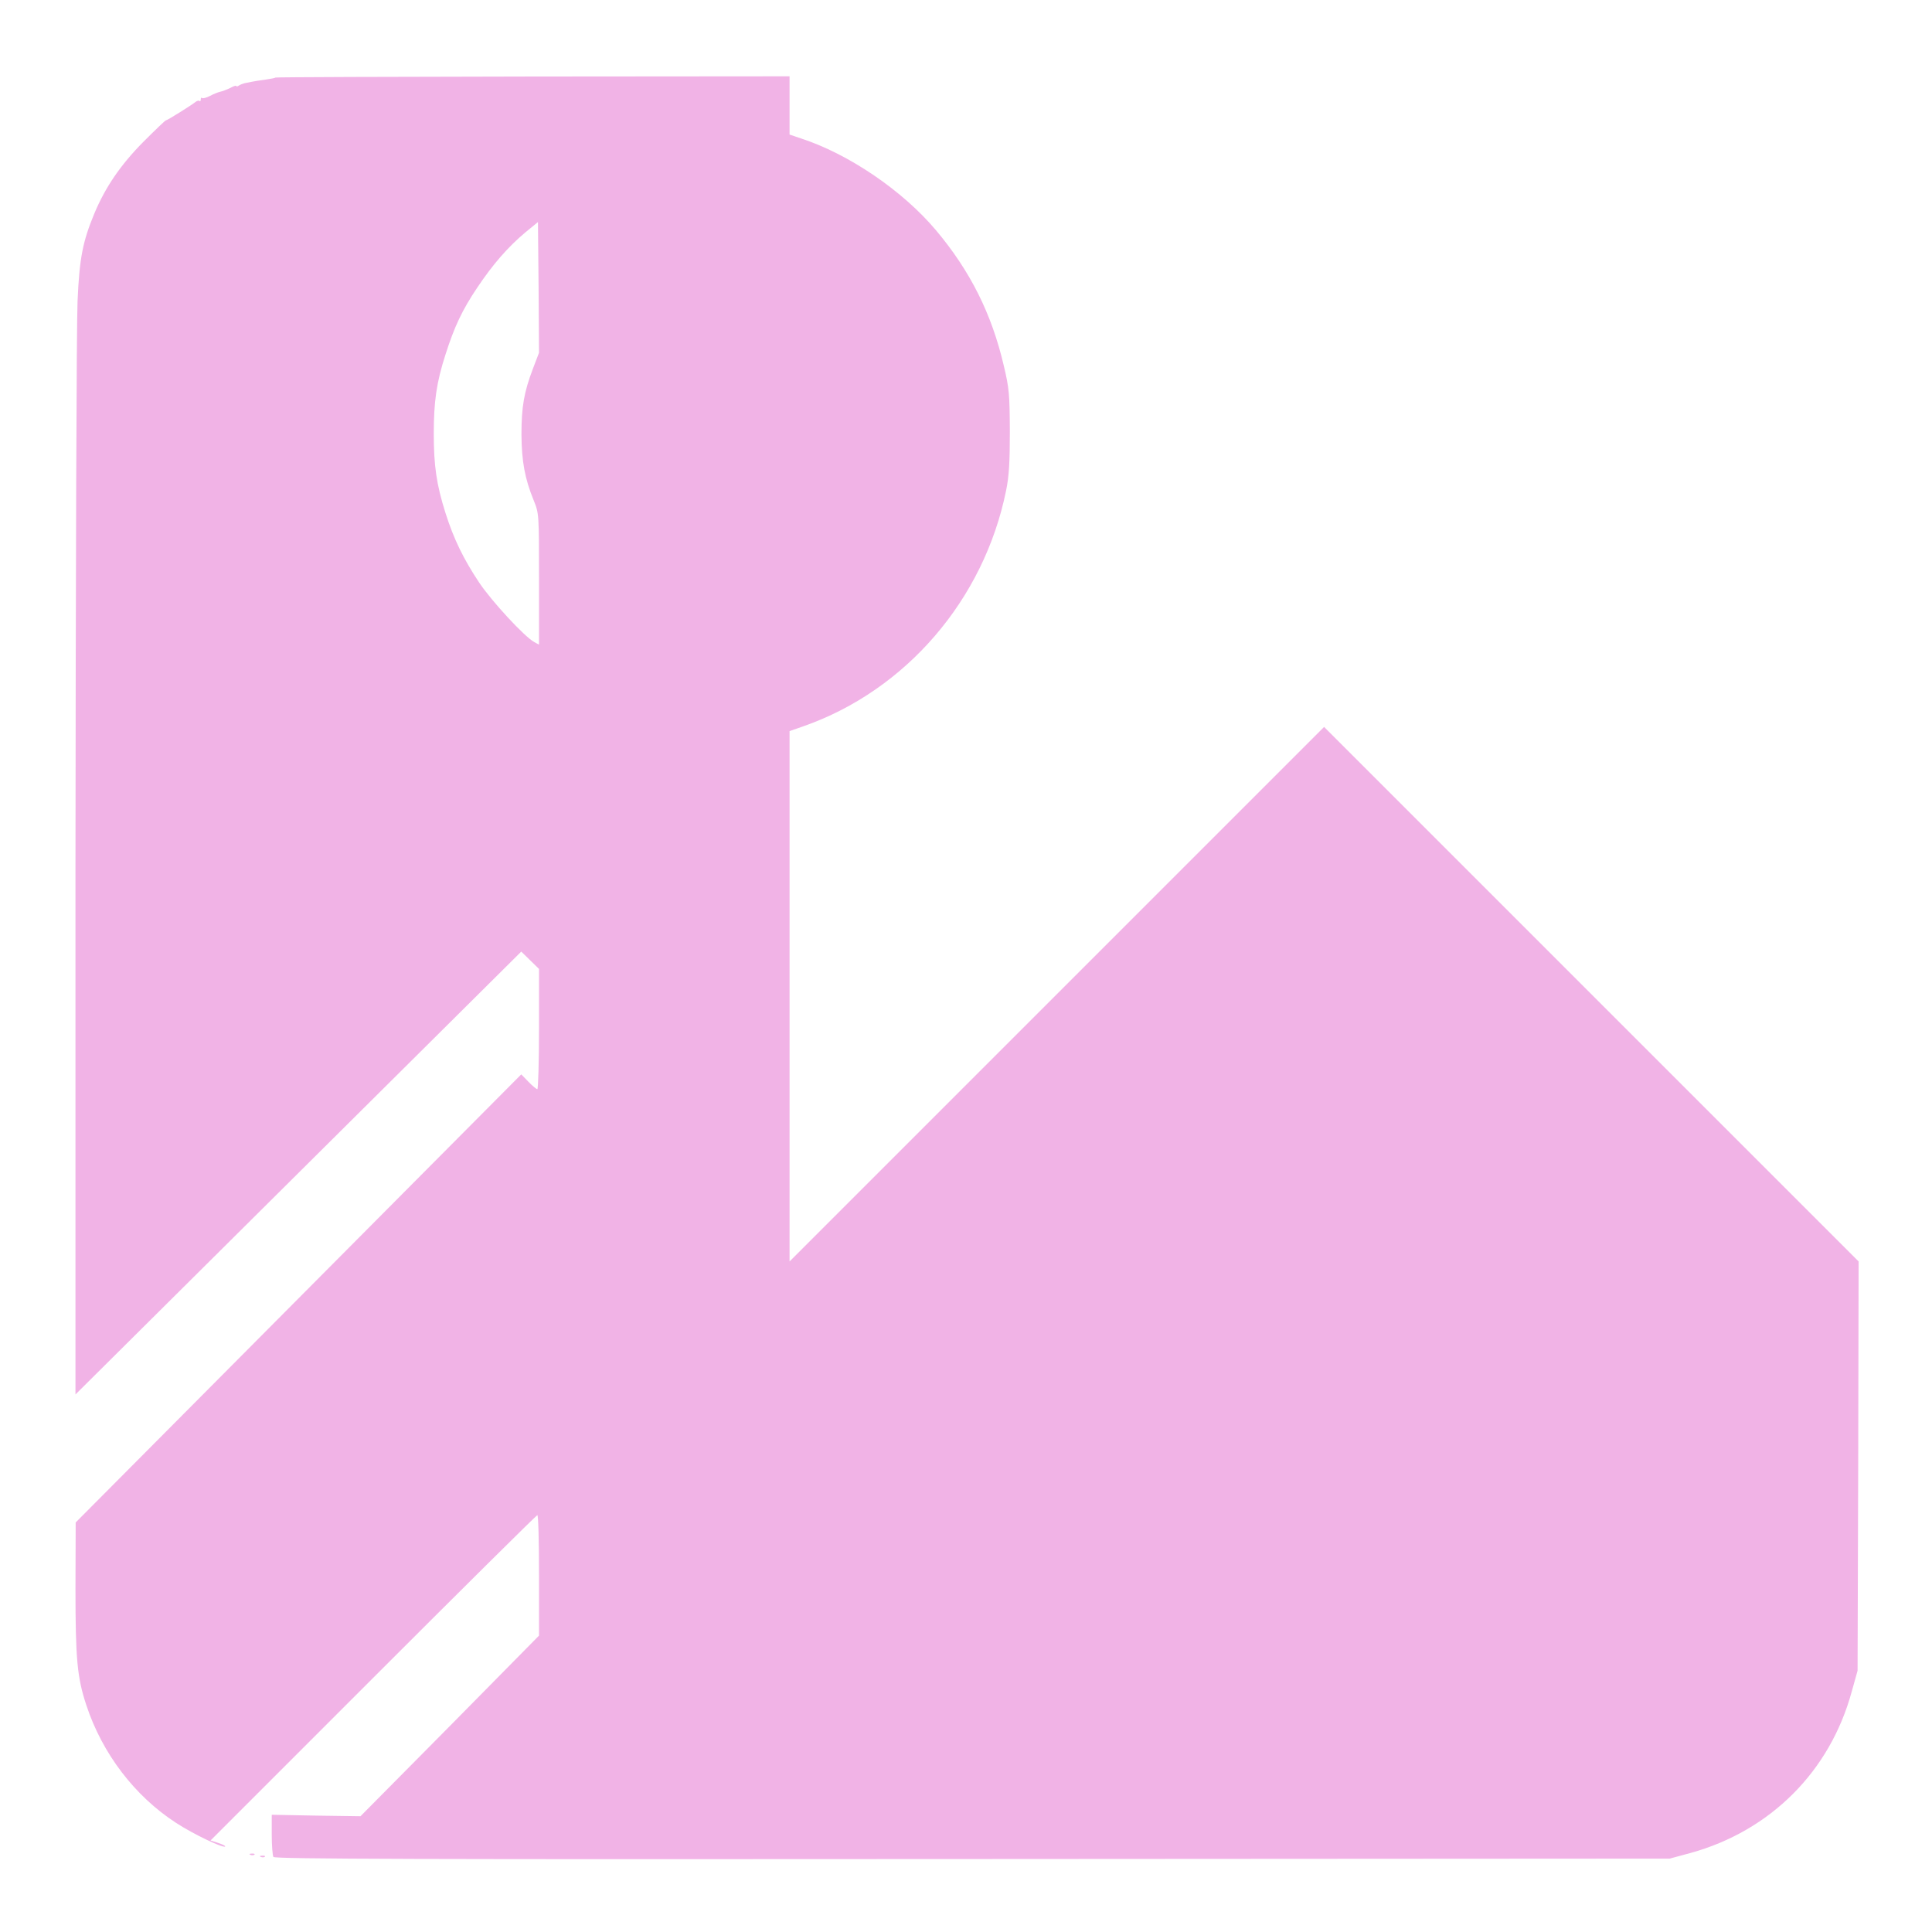
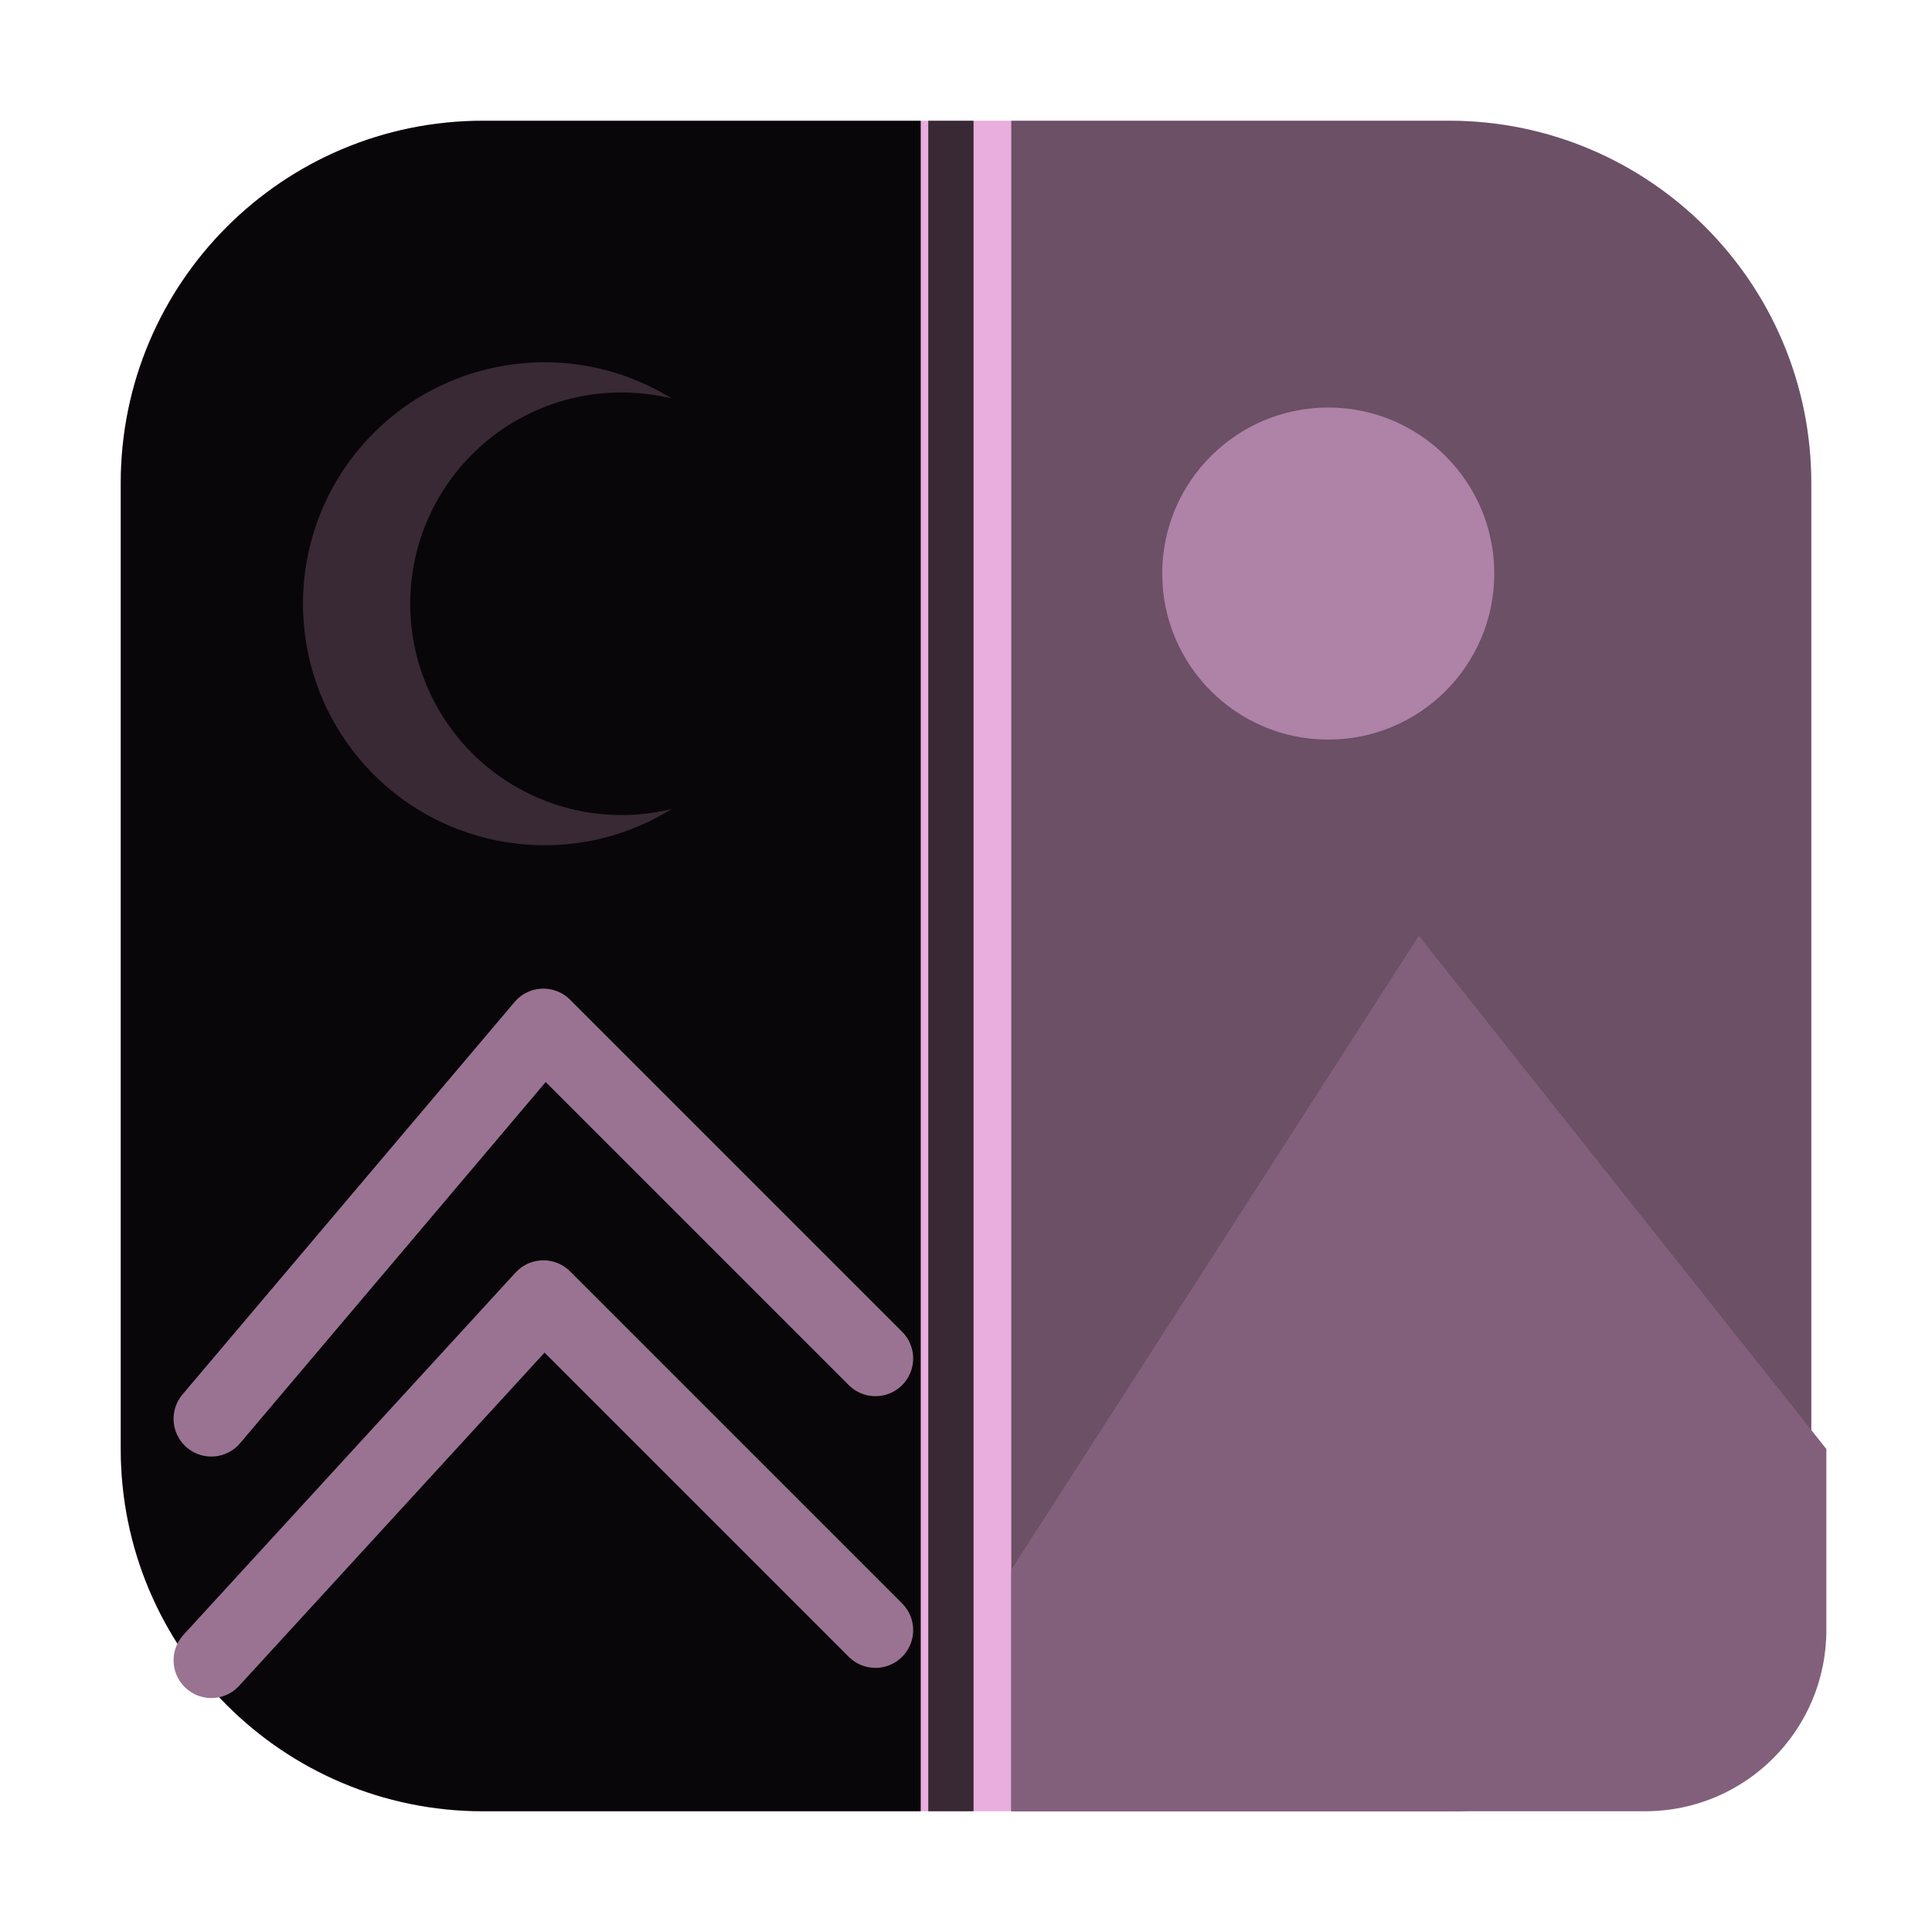
<svg xmlns="http://www.w3.org/2000/svg" width="128" height="128" viewBox="0 0 128 128">
-   <g transform="translate(64 64) scale(0.138335) translate(-511.5 -511)">
-     <g transform="translate(85 85)">
-       <g transform="translate(0,854) scale(0.1,-0.1)">
-         <path d="M958 8535 c-2 -2 -21 -6 -43 -9 -36 -5 -57 -8 -105 -18 -8 -2 -21 -7 -27 -11 -7 -5 -13 -6 -13 -2 0 3 -13 -1 -29 -10 -17 -8 -38 -16 -48 -18 -10 -2 -32 -11 -49 -20 -17 -9 -34 -13 -38 -10 -3 4 -6 0 -6 -7 0 -7 -3 -11 -6 -7 -3 3 -11 1 -18 -4 -18 -15 -136 -89 -143 -89 -3 0 -51 -46 -107 -102 -110 -111 -183 -218 -236 -345 -55 -133 -71 -212 -80 -418 -5 -104 -9 -1326 -10 -2713 l0 -2524 1067 1060 1068 1061 43 -42 42 -41 0 -288 c0 -158 -4 -288 -8 -288 -4 0 -24 16 -43 36 l-34 35 -1067 -1073 -1067 -1073 -1 -316 c0 -337 8 -426 52 -559 76 -231 231 -435 430 -564 83 -54 225 -122 235 -113 2 3 -12 10 -33 17 l-37 12 779 779 c429 429 782 779 786 779 5 0 8 -130 8 -289 l0 -288 -427 -433 -428 -432 -213 3 -212 4 0 -95 c0 -52 4 -101 8 -107 6 -10 706 -12 3348 -10 l3339 2 100 27 c383 106 668 391 772 773 l28 100 3 980 2 980 -1280 1280 -1280 1280 -1280 -1280 -1280 -1280 0 1270 0 1270 66 23 c491 172 865 606 971 1129 14 67 18 135 18 283 -1 178 -3 206 -29 315 -58 249 -161 454 -325 649 -160 190 -419 366 -648 440 l-53 18 0 139 0 140 -1229 -1 c-676 -1 -1231 -3 -1233 -5z m1233 -1394 c-43 -113 -55 -183 -55 -316 1 -129 16 -211 59 -316 25 -62 25 -64 25 -376 l0 -314 -22 12 c-46 24 -205 196 -265 286 -75 113 -121 207 -161 333 -43 136 -56 226 -56 380 0 153 13 245 56 378 42 132 80 214 153 322 75 112 146 193 229 263 l61 50 3 -313 2 -313 -29 -76z" fill="#f1b3e6" />
-         <path d="M838 23 c7 -3 16 -2 19 1 4 3 -2 6 -13 5 -11 0 -14 -3 -6 -6z" fill="#f1b3e6" />
-         <path d="M888 13 c7 -3 16 -2 19 1 4 3 -2 6 -13 5 -11 0 -14 -3 -6 -6z" fill="#f1b3e6" />
-       </g>
-     </g>
-   </g>
+   <rect x="8" y="8" width="112" height="112" rx="24" fill="#e9adde" />
+   <path d="M8 32a24 24 0 0 1 24-24h29v112H32a24 24 0 0 1-24-24z" fill="#080608" />
+   <path d="M67 8h29a24 24 0 0 1 24 24v64a24 24 0 0 1-24 24H67z" fill="#6b5066" />
+   <path d="M44.5 26.4A16 16 0 1 0 44.5 53.6A14 14 0 1 1 44.5 26.4z" fill="#382935" />
+   <circle cx="88" cy="38" r="11" fill="#af82a7" />
+   <path d="M67 104 94 62l27 34v12a12 12 0 0 1-12 12H67z" fill="#82607c" />
+   <path d="M14 94 36 68l22 22M14 110l22-24 22 22" fill="none" stroke="#9a7393" stroke-width="5" stroke-linecap="round" stroke-linejoin="round" />
+   <path d="M63 8v112" fill="none" stroke="#382935" stroke-width="3" />
</svg>
